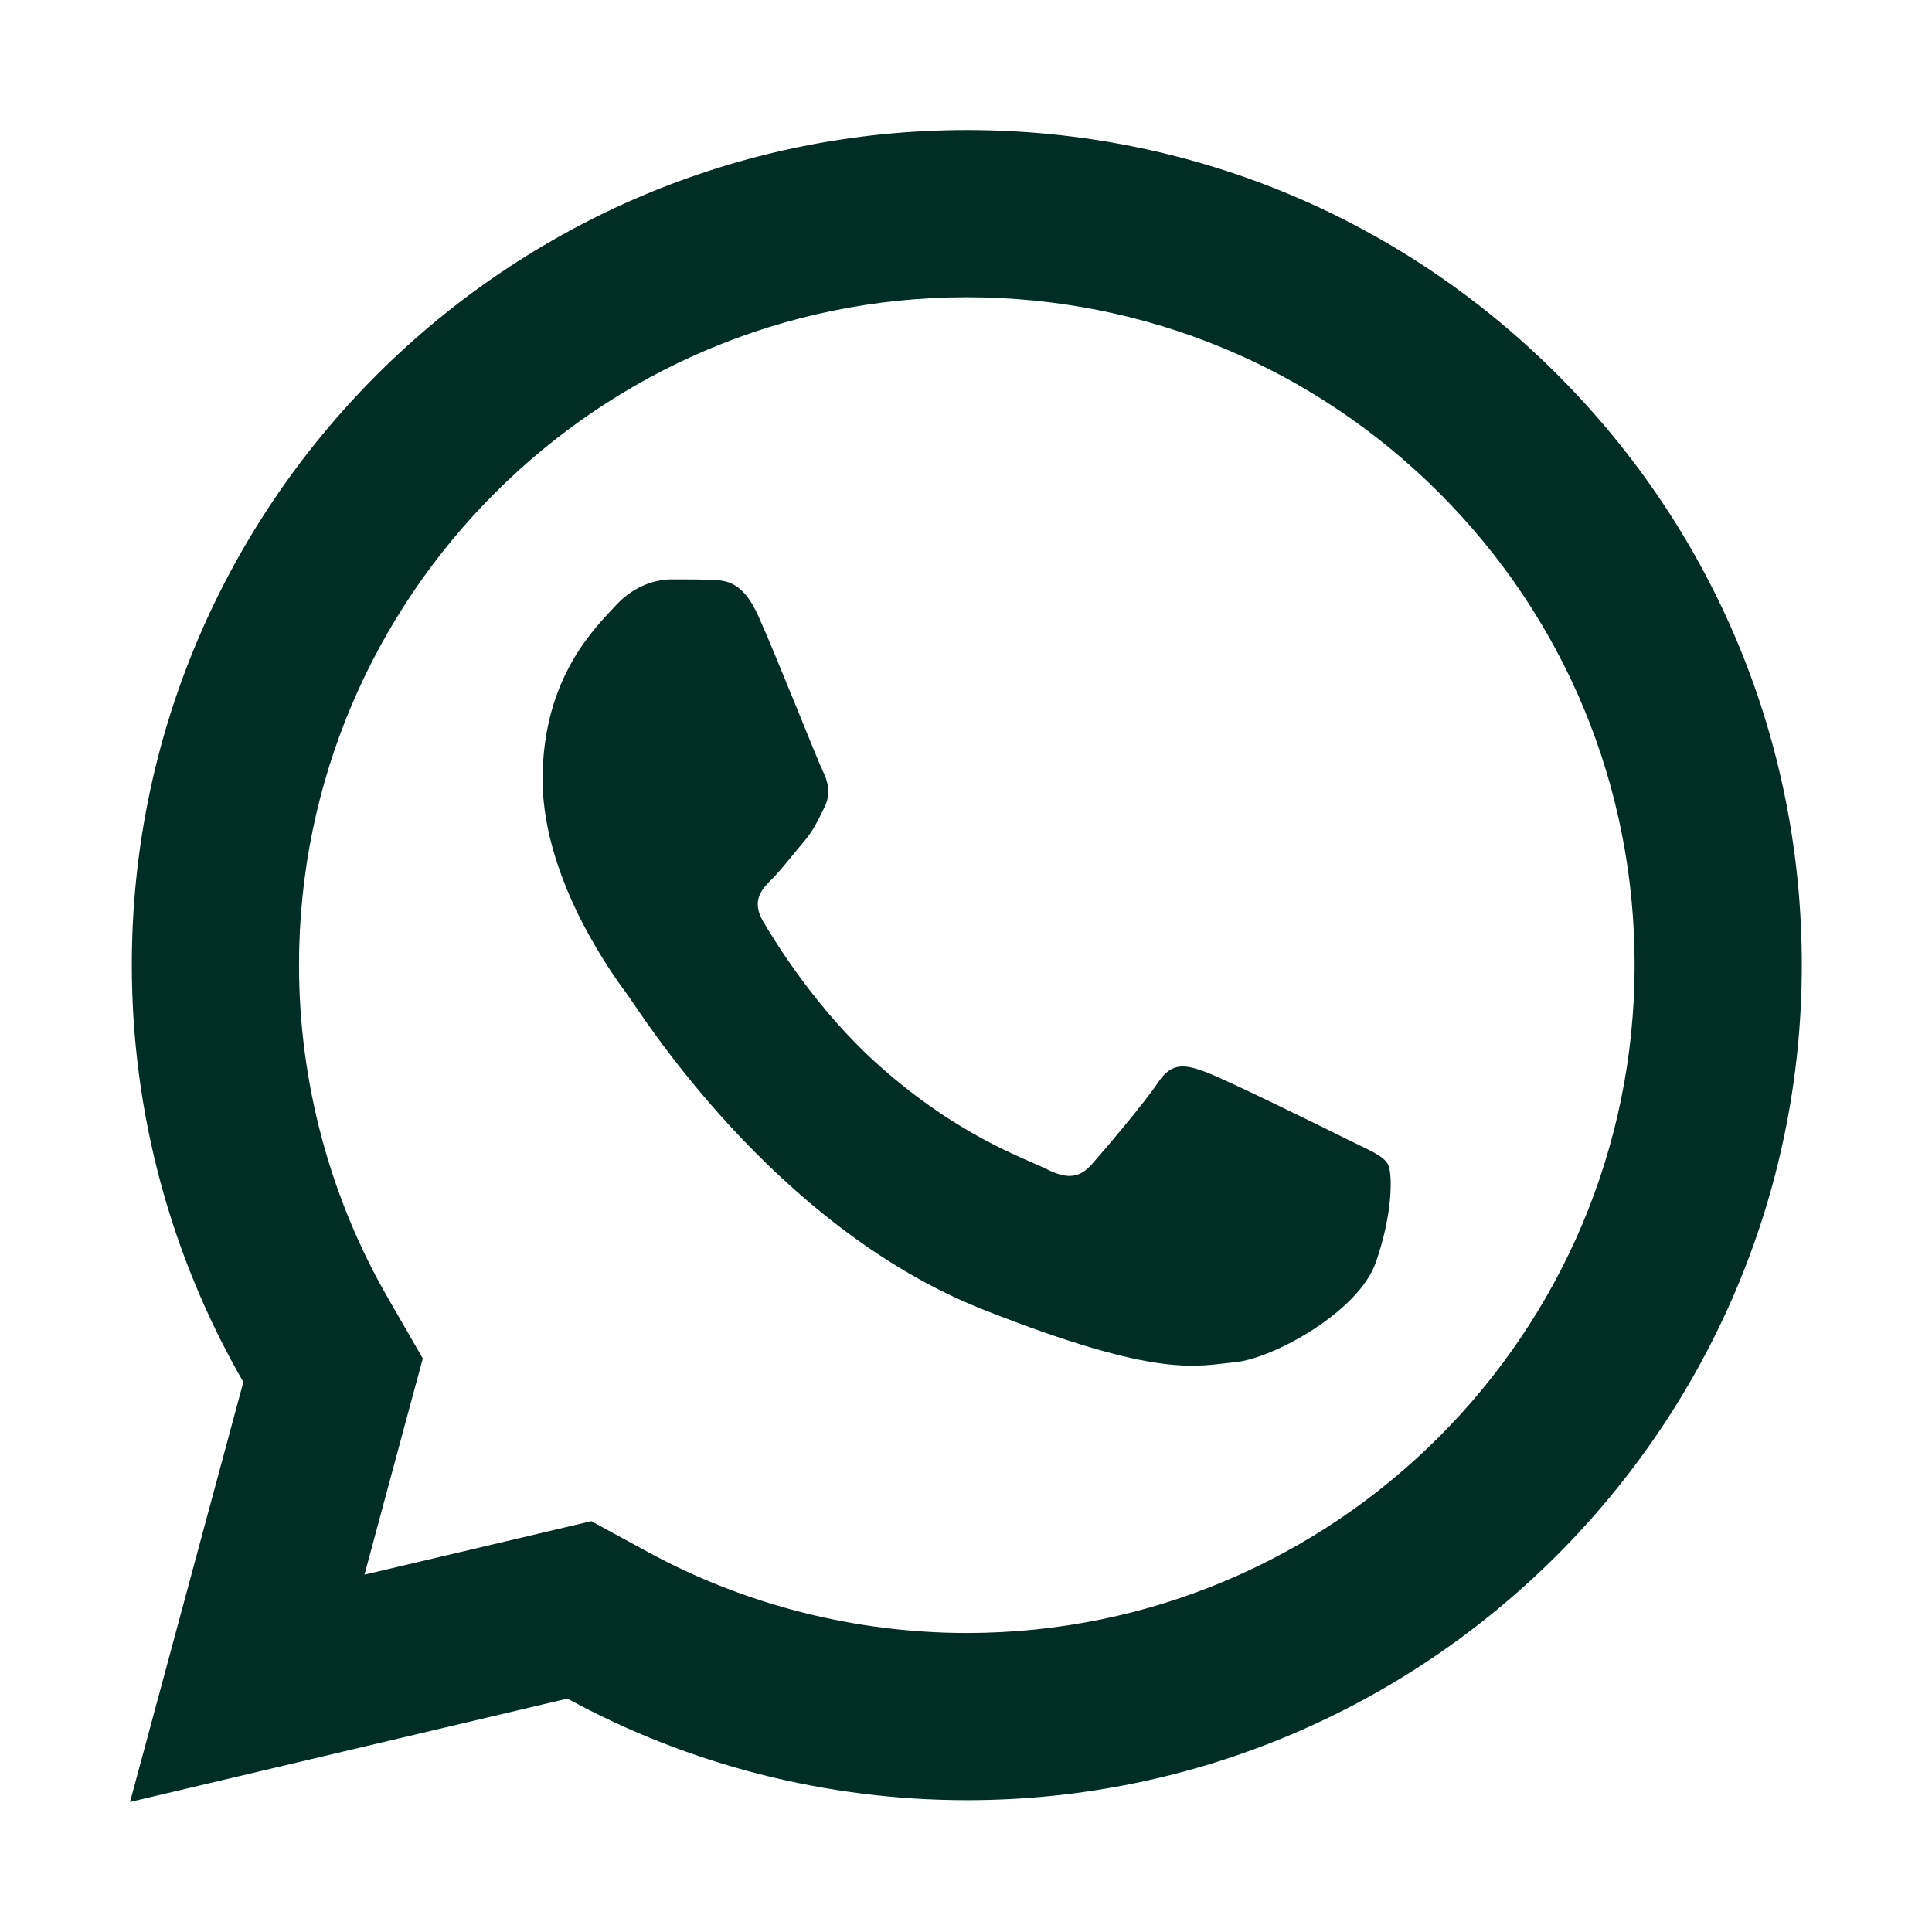
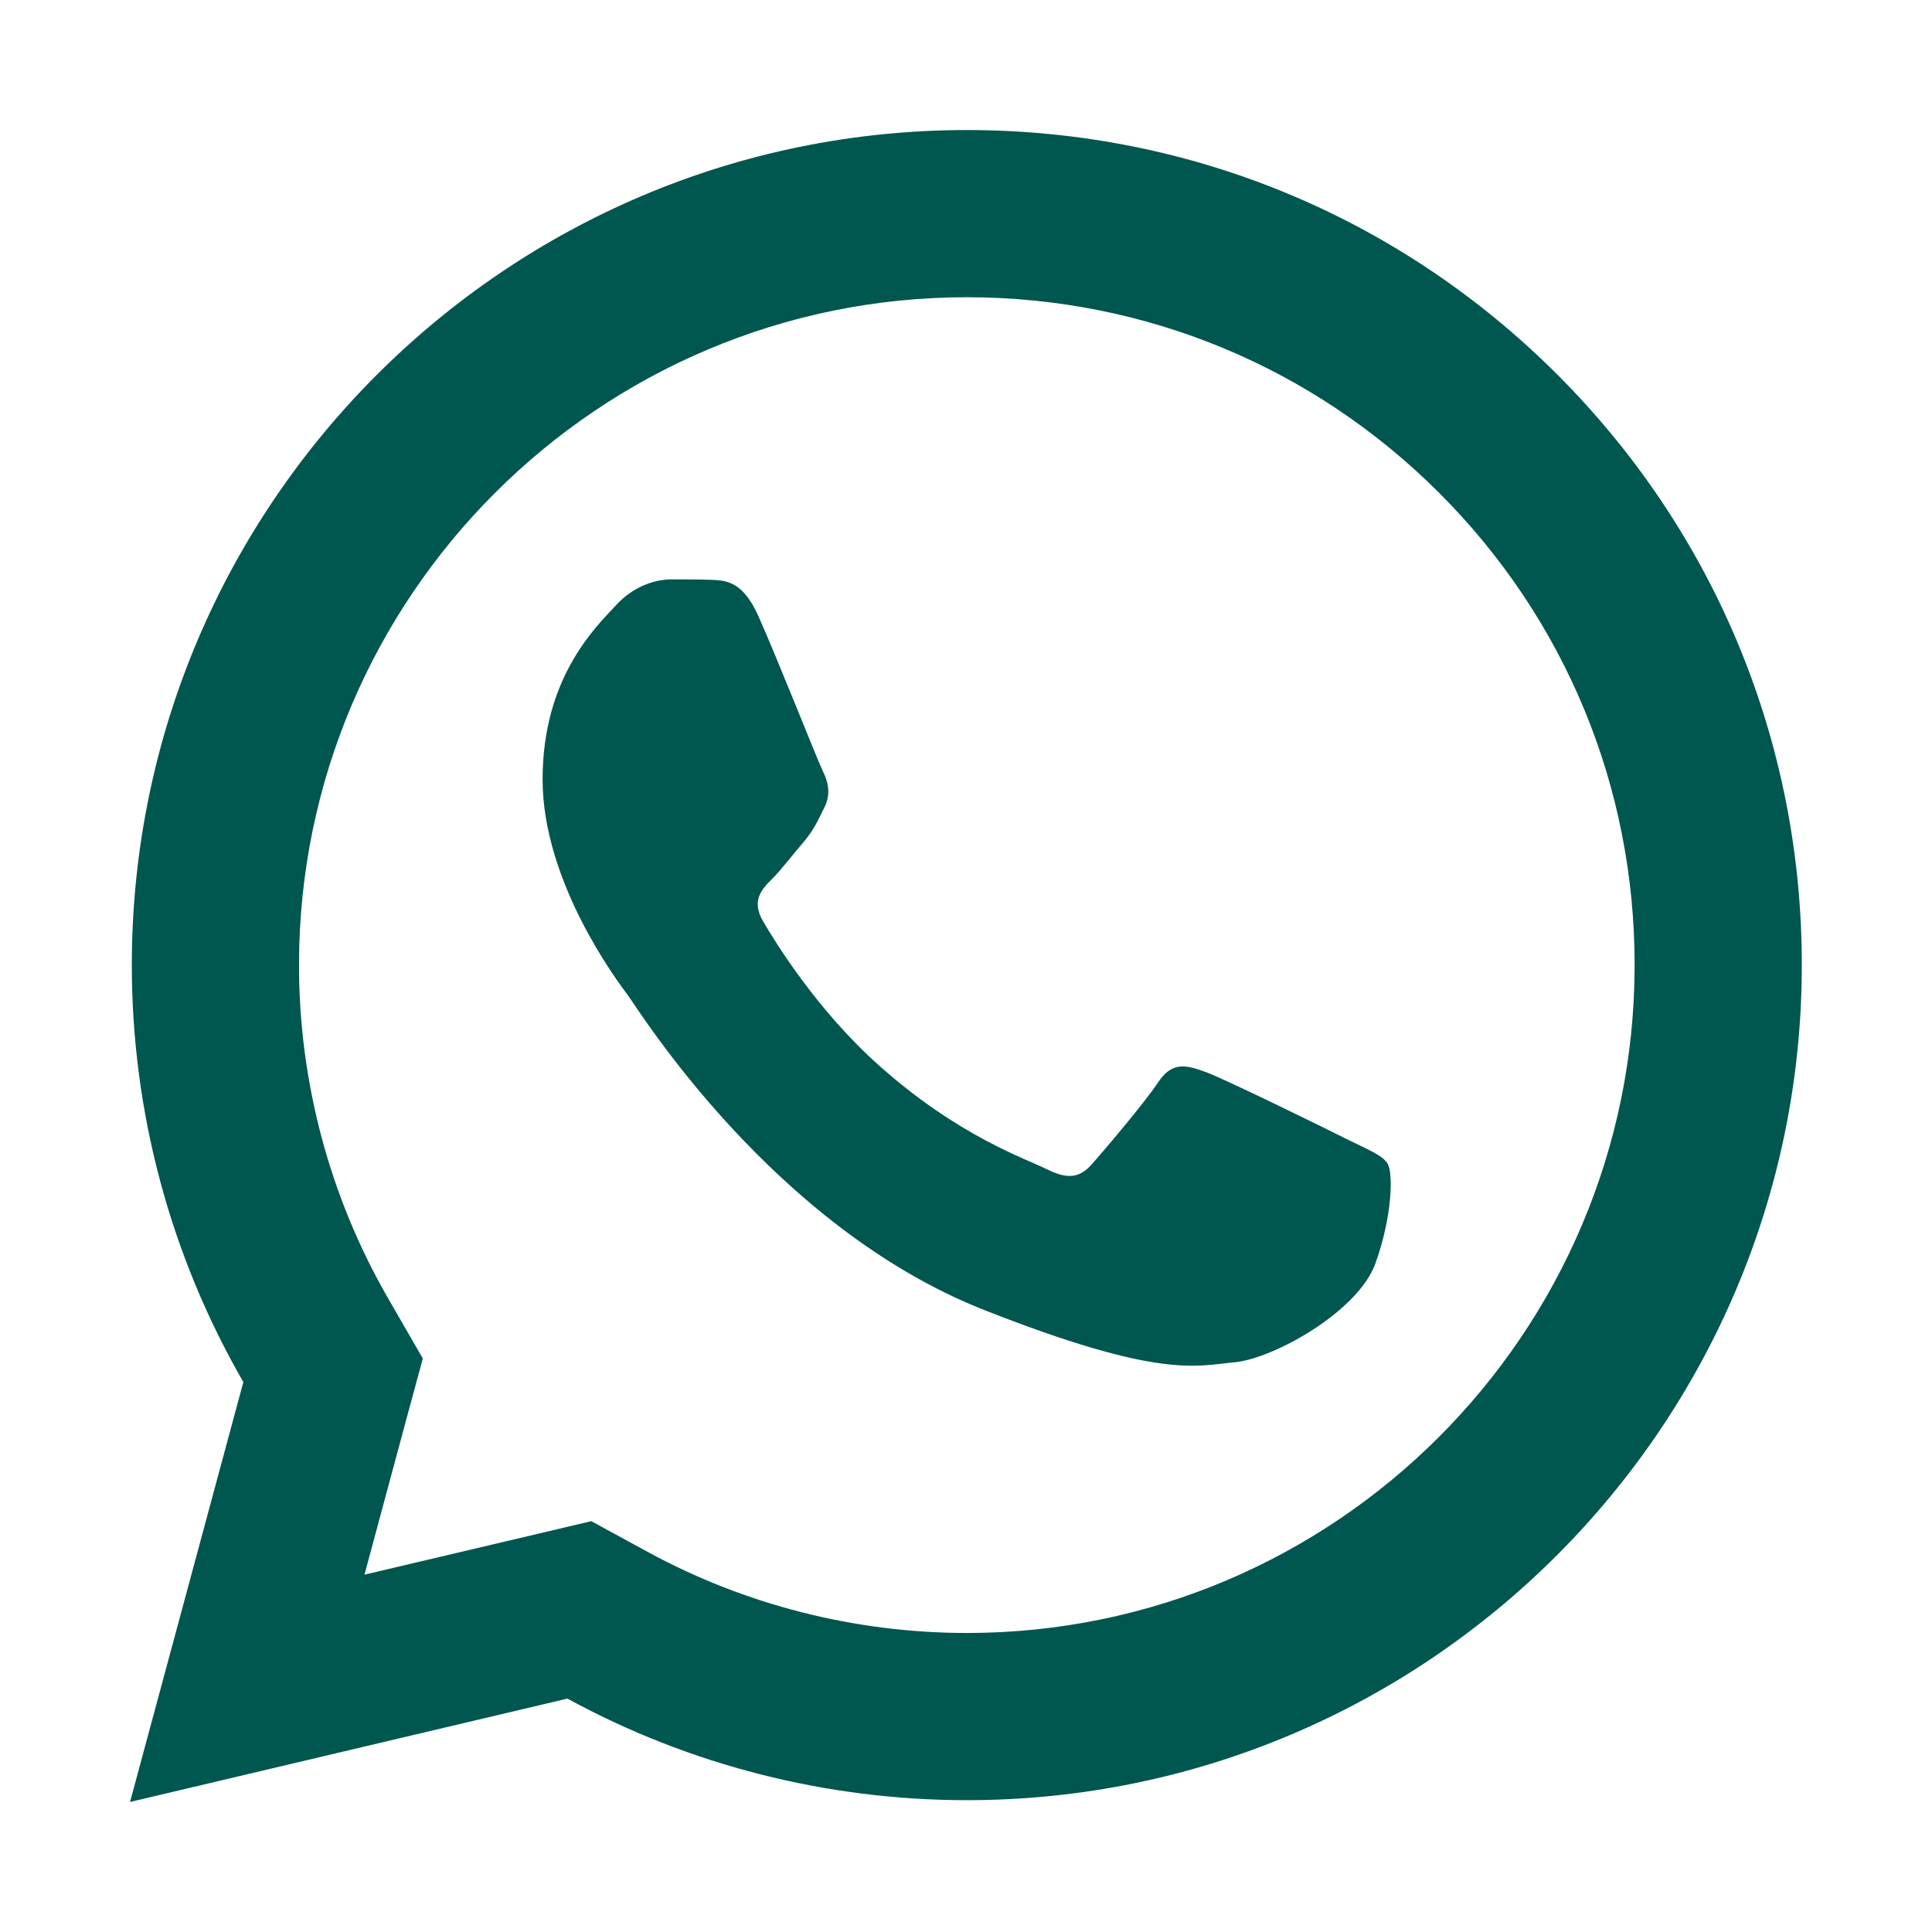
<svg xmlns="http://www.w3.org/2000/svg" width="26" height="26" viewBox="0 0 26 26" fill="none">
-   <path d="M13.013 1.75C6.819 1.75 1.776 6.788 1.774 12.982C1.773 14.962 2.292 16.895 3.275 18.599L1.75 24.25L7.636 22.859C9.278 23.755 11.126 24.225 13.007 24.226H13.011C19.204 24.226 24.244 19.186 24.248 12.993C24.25 9.991 23.082 7.168 20.961 5.044C18.839 2.921 16.019 1.751 13.013 1.75ZM13.011 4C15.414 4.001 17.672 4.938 19.37 6.635C21.067 8.333 22 10.591 21.998 12.991C21.996 17.946 17.965 21.976 13.009 21.976C11.509 21.975 10.024 21.598 8.715 20.884L7.957 20.471L7.12 20.669L4.905 21.191L5.446 19.183L5.69 18.282L5.224 17.474C4.439 16.115 4.023 14.561 4.024 12.982C4.026 8.03 8.058 4 13.011 4ZM9.036 7.797C8.848 7.797 8.544 7.867 8.287 8.148C8.029 8.429 7.302 9.107 7.302 10.489C7.302 11.87 8.309 13.205 8.449 13.393C8.589 13.58 10.392 16.505 13.246 17.63C15.618 18.564 16.099 18.38 16.614 18.333C17.13 18.287 18.277 17.655 18.511 16.999C18.745 16.343 18.745 15.779 18.675 15.663C18.606 15.546 18.419 15.476 18.137 15.336C17.857 15.195 16.477 14.517 16.219 14.424C15.961 14.331 15.773 14.283 15.586 14.565C15.399 14.846 14.863 15.476 14.698 15.663C14.534 15.851 14.371 15.876 14.09 15.736C13.809 15.594 12.904 15.297 11.831 14.34C10.996 13.597 10.433 12.679 10.269 12.398C10.106 12.118 10.253 11.964 10.394 11.825C10.52 11.698 10.673 11.496 10.814 11.332C10.953 11.168 11.002 11.051 11.095 10.864C11.188 10.678 11.141 10.513 11.071 10.372C11.001 10.231 10.455 8.845 10.205 8.289C9.995 7.822 9.773 7.811 9.572 7.803C9.409 7.797 9.223 7.797 9.036 7.797Z" fill="#002E25" />
+   <path d="M13.013 1.75C6.819 1.75 1.776 6.788 1.774 12.982C1.773 14.962 2.292 16.895 3.275 18.599L1.75 24.25L7.636 22.859C9.278 23.755 11.126 24.225 13.007 24.226H13.011C19.204 24.226 24.244 19.186 24.248 12.993C24.25 9.991 23.082 7.168 20.961 5.044C18.839 2.921 16.019 1.751 13.013 1.75ZM13.011 4C15.414 4.001 17.672 4.938 19.37 6.635C21.067 8.333 22 10.591 21.998 12.991C21.996 17.946 17.965 21.976 13.009 21.976C11.509 21.975 10.024 21.598 8.715 20.884L7.957 20.471L7.12 20.669L4.905 21.191L5.446 19.183L5.69 18.282L5.224 17.474C4.439 16.115 4.023 14.561 4.024 12.982C4.026 8.03 8.058 4 13.011 4ZM9.036 7.797C8.848 7.797 8.544 7.867 8.287 8.148C8.029 8.429 7.302 9.107 7.302 10.489C7.302 11.87 8.309 13.205 8.449 13.393C8.589 13.58 10.392 16.505 13.246 17.63C15.618 18.564 16.099 18.38 16.614 18.333C17.13 18.287 18.277 17.655 18.511 16.999C18.745 16.343 18.745 15.779 18.675 15.663C18.606 15.546 18.419 15.476 18.137 15.336C17.857 15.195 16.477 14.517 16.219 14.424C15.961 14.331 15.773 14.283 15.586 14.565C15.399 14.846 14.863 15.476 14.698 15.663C14.534 15.851 14.371 15.876 14.09 15.736C13.809 15.594 12.904 15.297 11.831 14.34C10.996 13.597 10.433 12.679 10.269 12.398C10.106 12.118 10.253 11.964 10.394 11.825C10.52 11.698 10.673 11.496 10.814 11.332C10.953 11.168 11.002 11.051 11.095 10.864C11.188 10.678 11.141 10.513 11.071 10.372C11.001 10.231 10.455 8.845 10.205 8.289C9.995 7.822 9.773 7.811 9.572 7.803C9.409 7.797 9.223 7.797 9.036 7.797Z" fill="#00574F" />
</svg>
